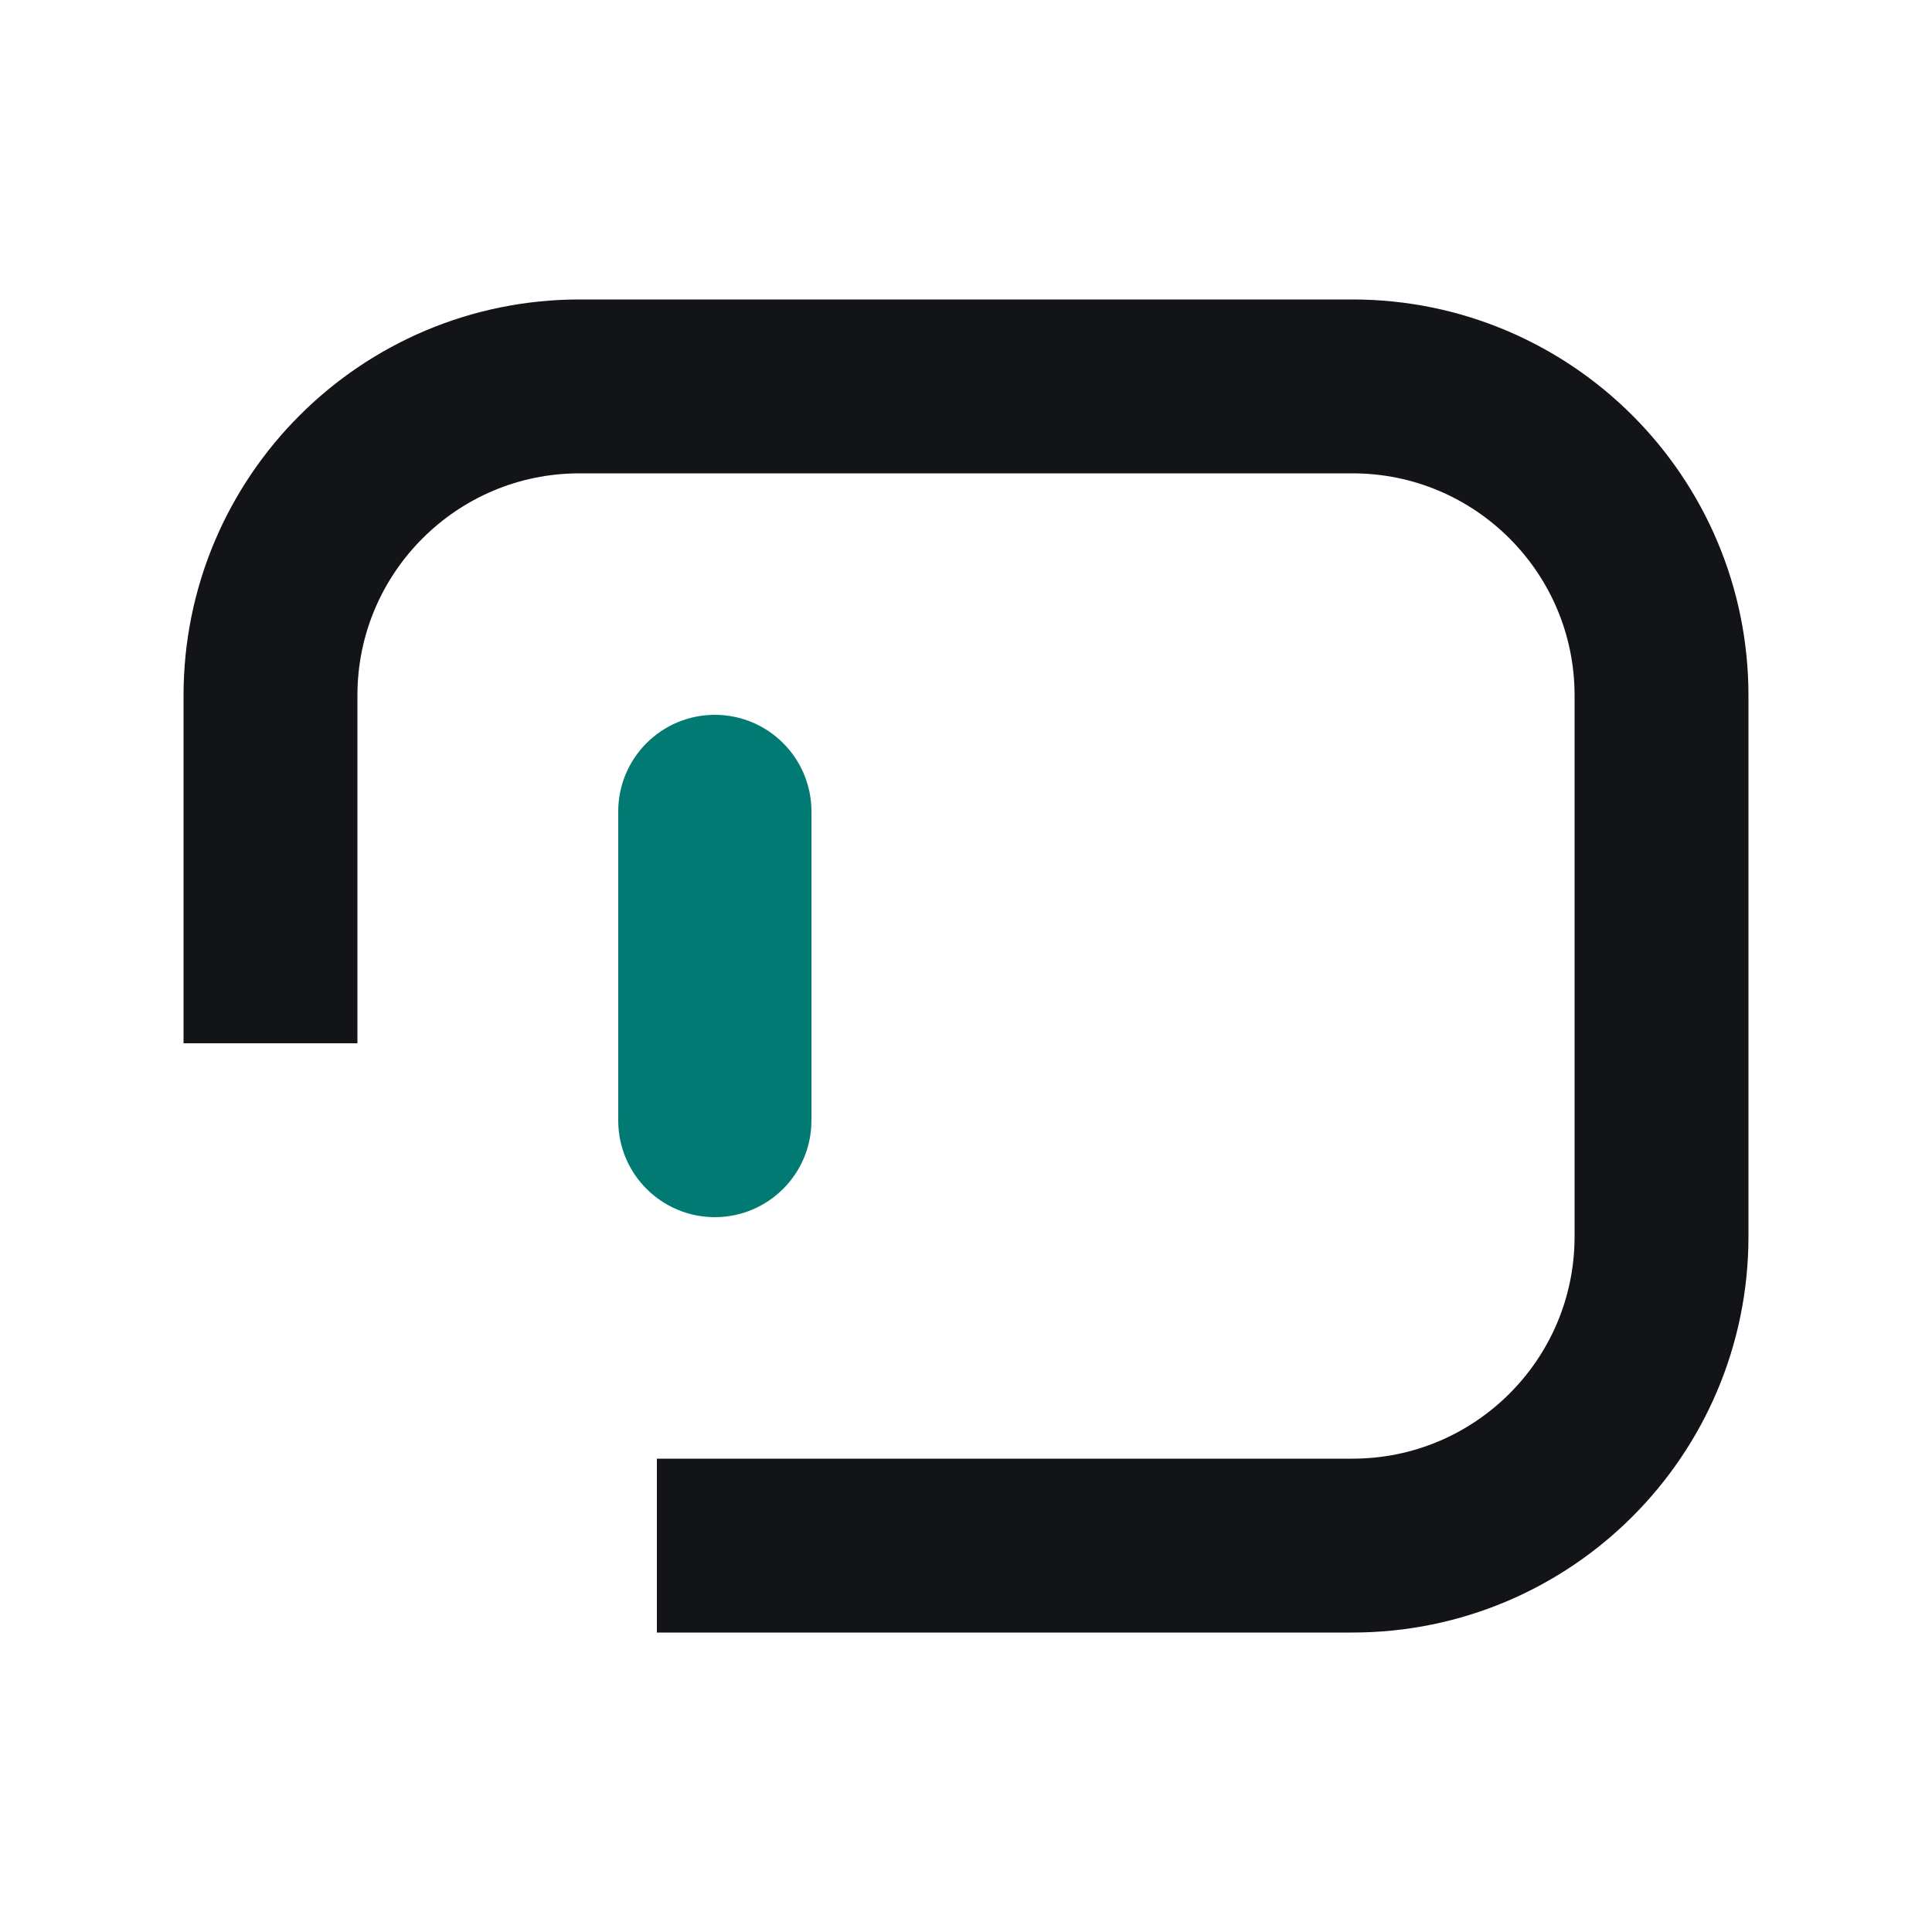
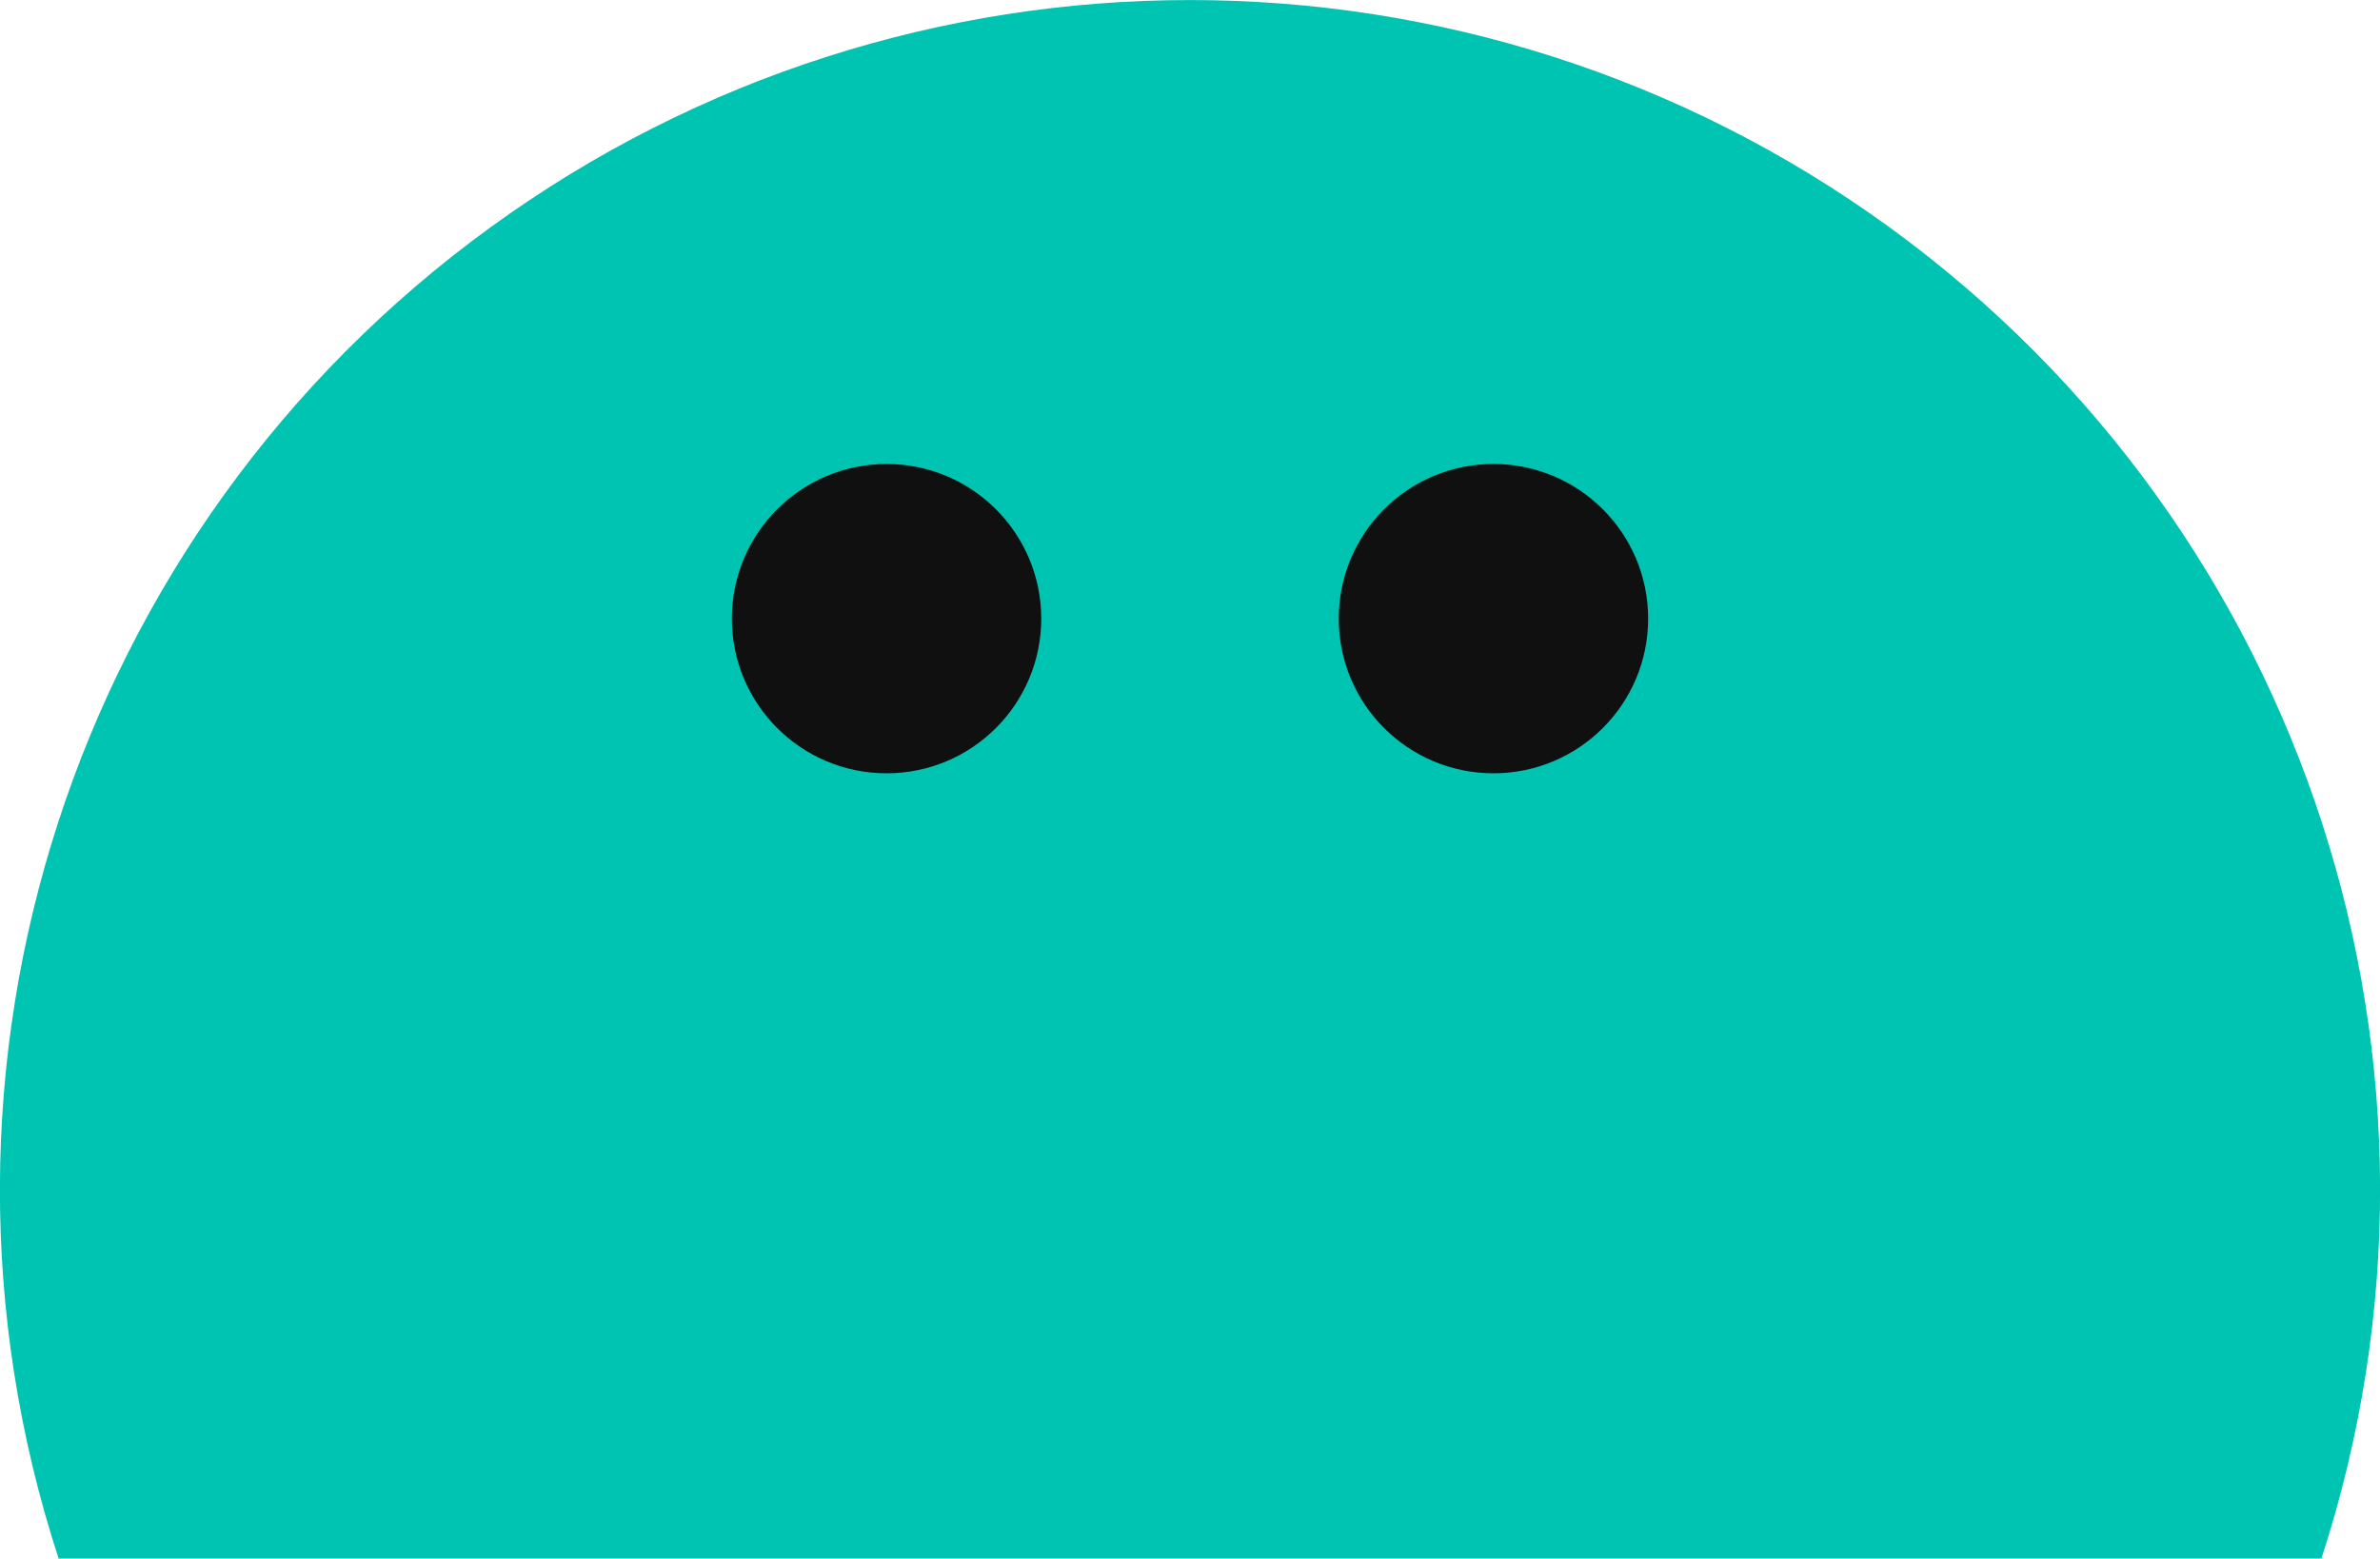
- <svg xmlns="http://www.w3.org/2000/svg" width="100" height="100" viewBox="0 0 100 100">
-   <path d="M14 54V36a16 16 0 0 1 16-16h40a16 16 0 0 1 16 16v28a16 16 0 0 1-16 16H34" fill="none" stroke="#121417" stroke-width="9" stroke-linecap="butt" />
-   <rect x="32" y="37" width="10" height="26" rx="5" fill="#007A72" />
+ <svg xmlns="http://www.w3.org/2000/svg" viewBox="0 0 800 524" width="800" height="524">
+   <path d="M19.7 524A400 400 0 1 1 780.3 524Z" fill="#00C4B2" />
+   <circle cx="298" cy="208" r="52" fill="#101011" />
+   <circle cx="502" cy="208" r="52" fill="#101011" />
</svg>
